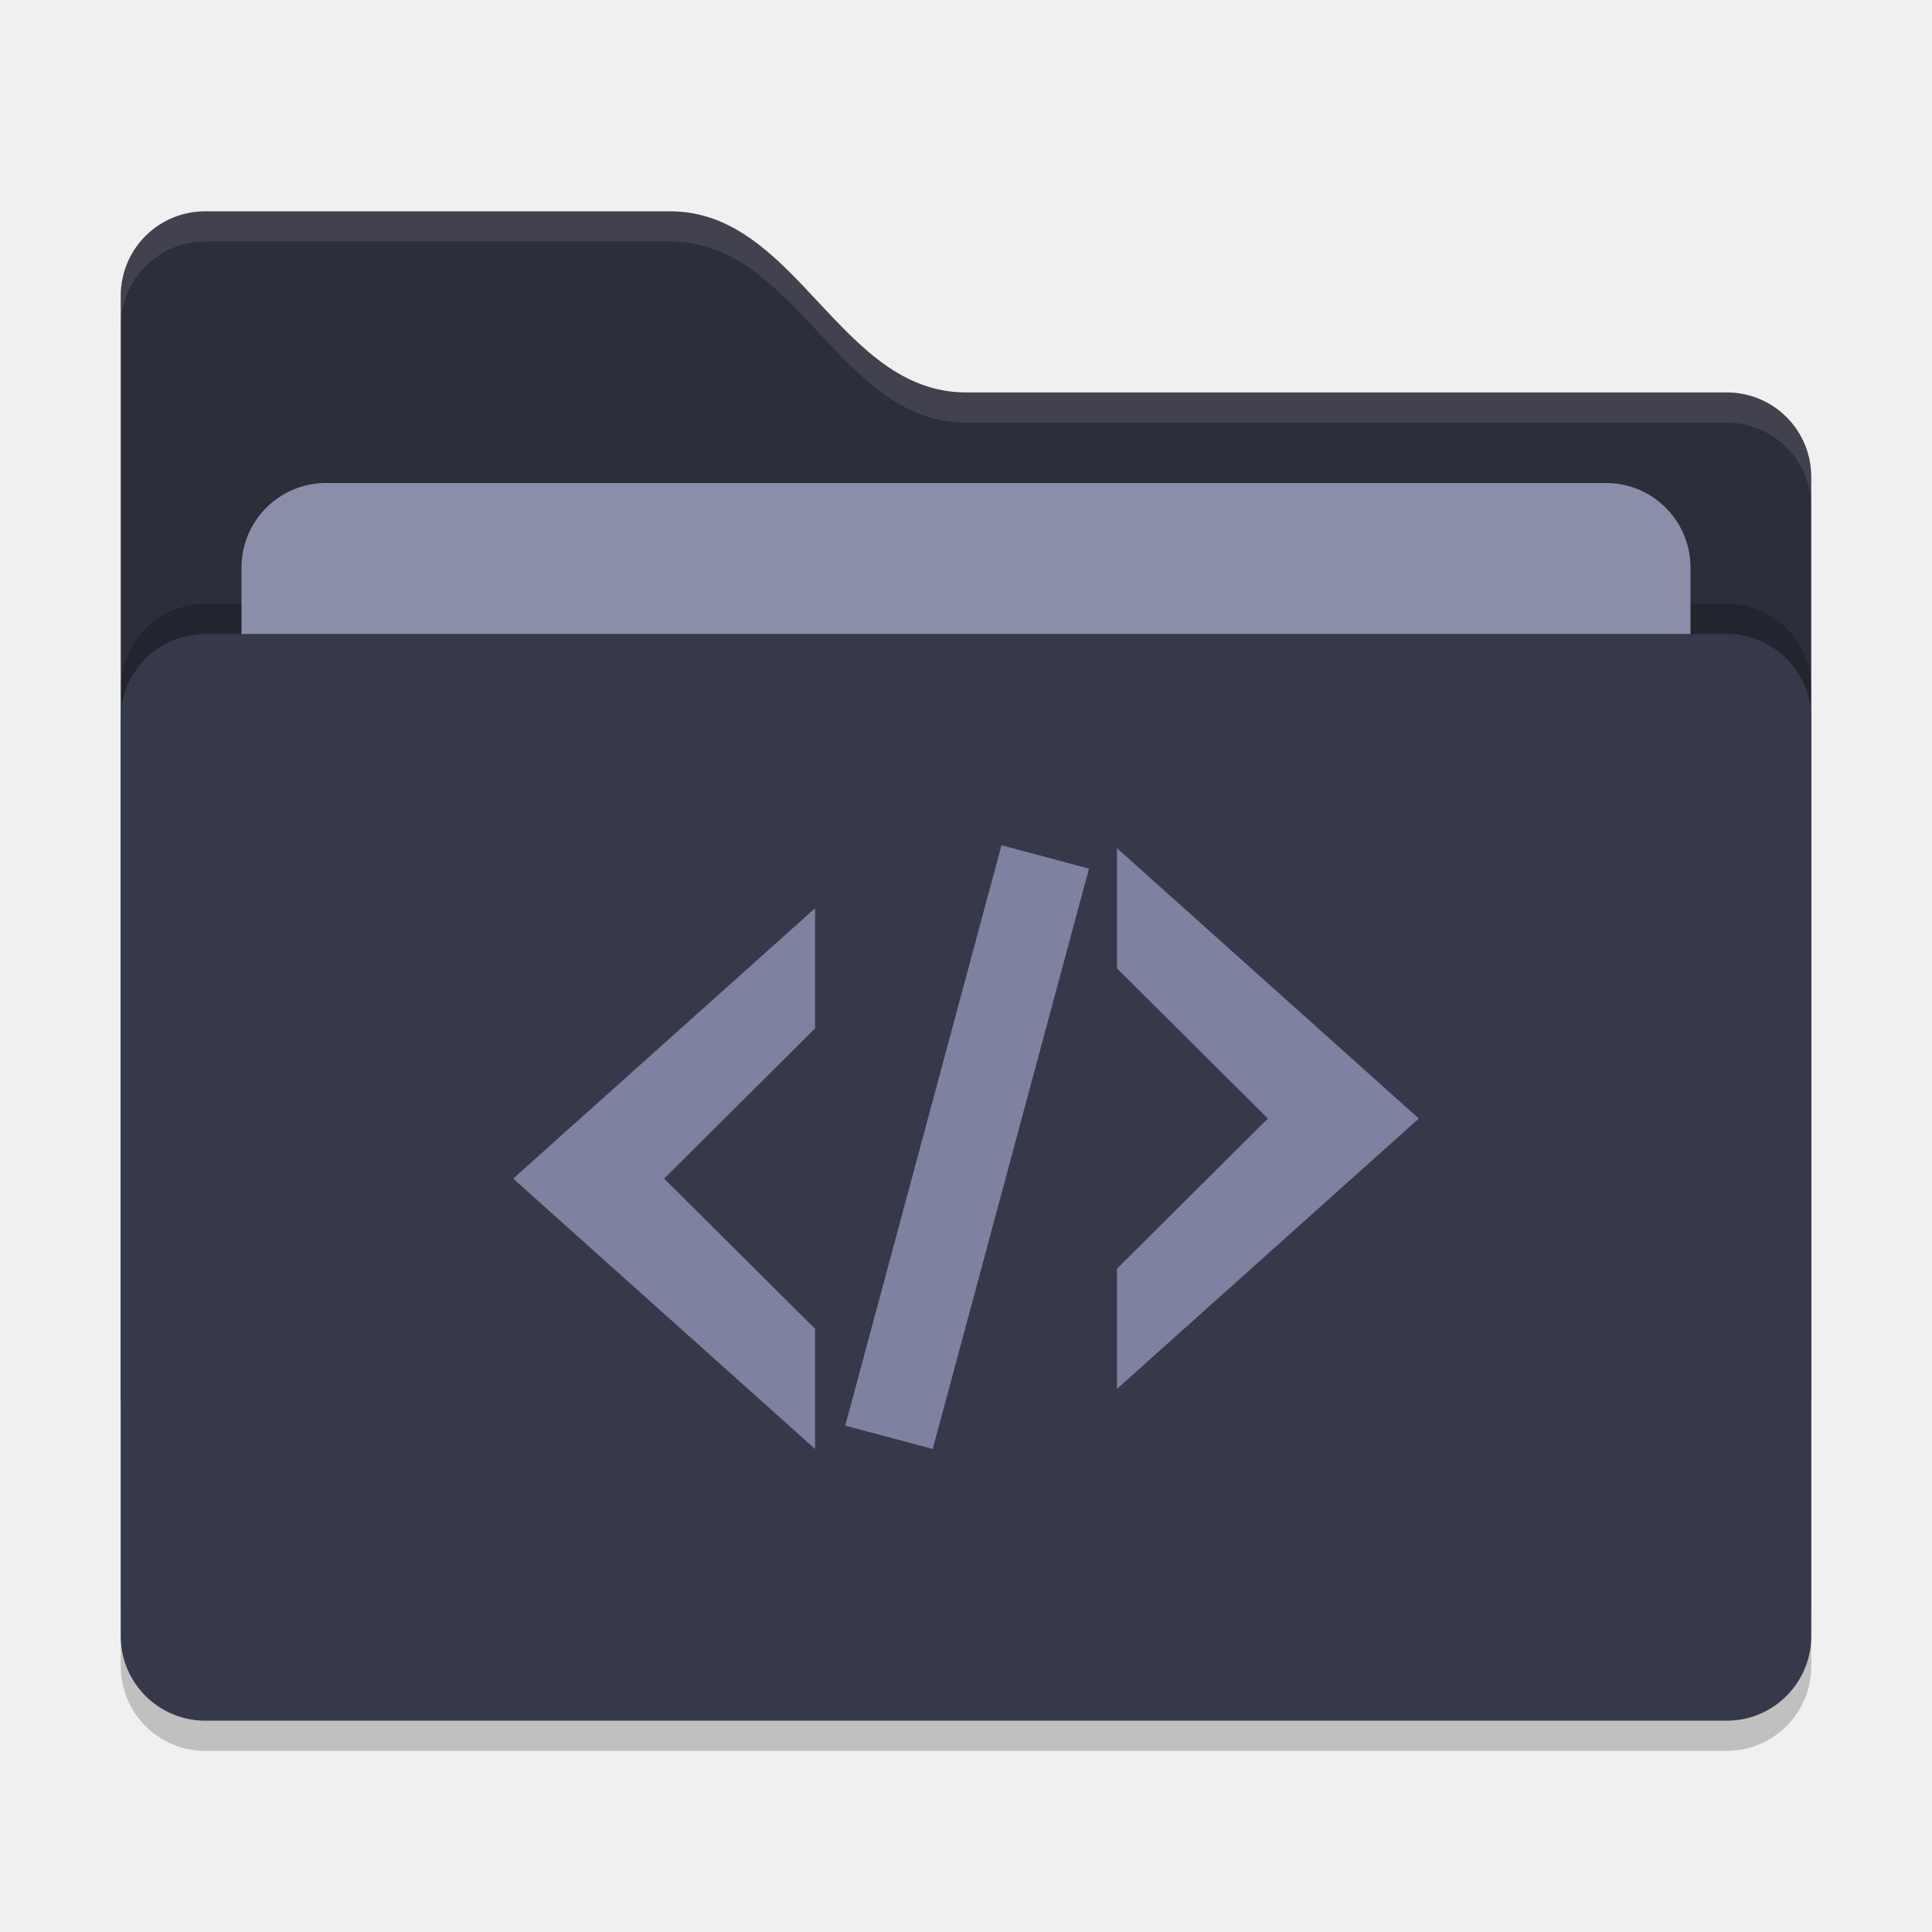
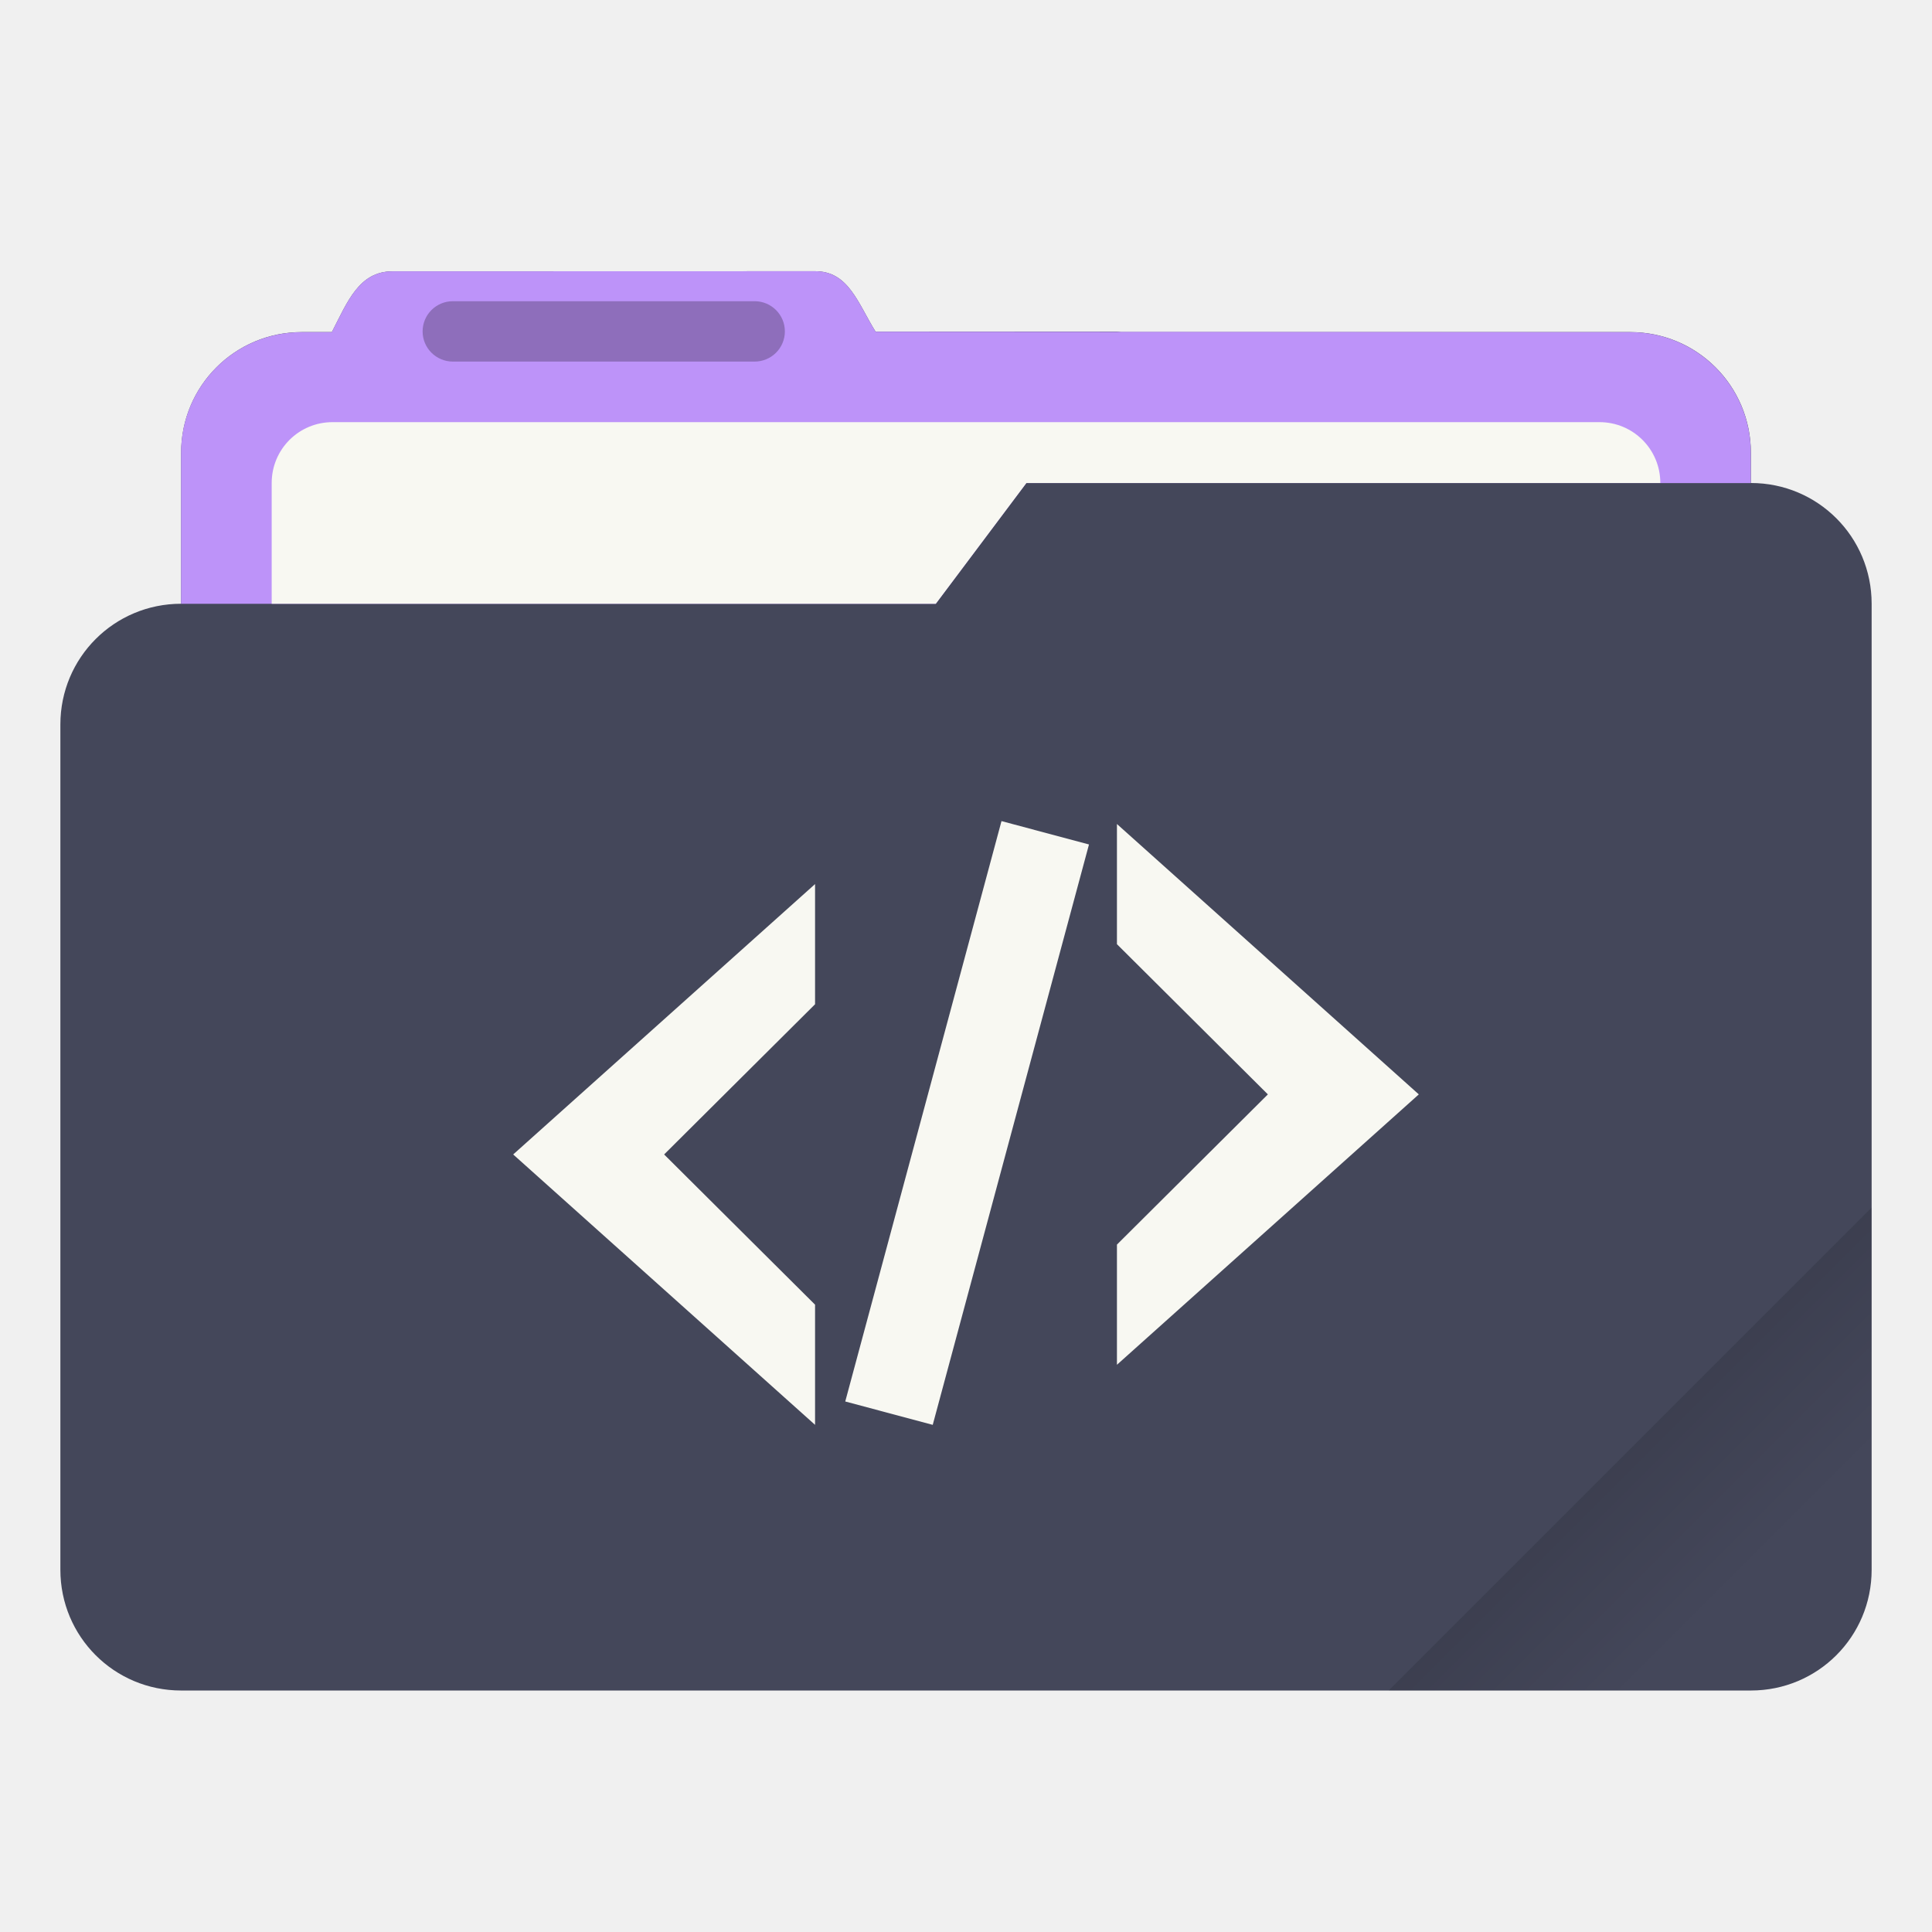
- <svg xmlns="http://www.w3.org/2000/svg" width="64" height="64" version="1">
-   <rect style="opacity:0.2" width="56" height="36" x="4" y="22" rx="2.8" ry="2.8" />
-   <path style="fill:#2c2e3a" d="M 4,46.2 C 4,47.751 5.249,49 6.8,49 H 57.2 C 58.751,49 60,47.751 60,46.2 V 15.8 C 60,14.249 58.751,13 57.2,13 H 32 C 27.8,13 26.4,7 22.2,7 H 6.8 C 5.249,7 4,8.249 4,9.8" />
-   <rect style="opacity:0.2" width="56" height="36" x="4" y="20" rx="2.8" ry="2.8" />
-   <rect style="fill:#8a8ea8" width="48" height="22" x="8" y="16" rx="2.8" ry="2.8" />
-   <rect style="fill:#363949" width="56" height="36" x="4" y="21" rx="2.8" ry="2.8" />
-   <path style="opacity:0.1;fill:#ffffff" d="M 6.801,7 C 5.25,7 4,8.25 4,9.801 V 10.801 C 4,9.25 5.25,8 6.801,8 H 22.199 C 26.399,8 27.8,14 32,14 H 57.199 C 58.75,14 60,15.25 60,16.801 V 15.801 C 60,14.25 58.75,13 57.199,13 H 32 C 27.8,13 26.399,7 22.199,7 Z" />
-   <path style="fill:#7e82a0" d="M 33.176,28 28,47.226 30.898,48 36.074,28.774 Z M 37,28.096 v 3.981 l 5,4.976 -5,4.976 v 3.981 l 10,-8.957 z m -10,1.99 -10,8.957 10,8.957 v -3.981 l -5,-4.976 5,-4.976 z" />
+ <svg xmlns="http://www.w3.org/2000/svg" width="64" height="64" version="1.1" id="svg5">
+   <defs id="defs2">
+     <style id="current-color-scheme" type="text/css">.ColorScheme-Text {
+         color:#333333;
+       }
+       .ColorScheme-Background{
+         color:#f8f8f2;
+       }
+       .ColorScheme-Highlight {
+         color:#44475a;
+       }</style>
+     <style type="text/css" id="style1" />
+     <linearGradient id="linearGradient892" x1="-197.72" x2="-197.72" y1="263.86" y2="273.76" gradientTransform="rotate(-45,-337.55,-145.8)" gradientUnits="userSpaceOnUse">
+       <stop offset="0" id="stop1" />
+       <stop stop-opacity="0" offset="1" id="stop2" />
+     </linearGradient>
+   </defs>
+   <g transform="scale(3.7796)" id="g4">
+     <path class="ColorScheme-Highlight" transform="scale(.26458)" d="m27.002 8.984-14 0.004c-1.11 0-1.493 1.013-2.002 1.998v0.014h-1c-2.216 0-4 1.784-4 4v5c-2.216 0-4 1.784-4 4v28c0 2.216 1.784 4 4 4h52c2.216 0 4-1.784 4-4v-32c0-2.216-1.784-4-4-4v-1c0-2.216-1.784-4-4-4h-16.859c-0.047-0.003-0.092-0.014-0.141-0.014h-7.996c-0.586-0.941-0.891-2.002-2.002-2.002z" fill="#44475a" id="path2" />
+     <path id="shadow" d="m7.144 2.377-3.704 0.001c-0.294 0-0.395 0.268-0.53 0.529v0.004h-0.265c-0.586 0-1.058 0.472-1.058 1.058v1.323h6.614l0.794-1.058h6.35v-0.265c0-0.586-0.472-1.058-1.058-1.058l-6.613-0.004c-0.155-0.249-0.236-0.53-0.53-0.53z" fill="#bd93f9" />
+     <path transform="scale(.26458)" d="m11.016 13.984c-1.117 0-2.016 0.899-2.016 2.016v4h22l3-4h21c0-1.117-0.899-2.016-2.016-2.016h-41.969z" fill="#f8f8f2" id="path3" />
+     <rect x="3.704" y="2.64" width="3.175" height=".529" rx=".265" ry=".265" opacity=".25" id="rect3" />
+     <path transform="scale(.26458)" d="m62 40-16 16h12c2.216 0 4-1.784 4-4z" fill="url(#linearGradient892)" opacity=".2" style="fill:url(#linearGradient892)" id="path4" />
+   </g>
+   <path style="fill:#f8f8f2;fill-opacity:1" d="M 33.176,27.2 28,46.426 30.898,47.2 36.074,27.974 Z M 37,27.296 v 3.981 l 5,4.976 -5,4.976 v 3.981 l 10,-8.957 z m -10,1.99 -10,8.957 10,8.957 v -3.981 l -5,-4.976 5,-4.976 z" id="path5-6" />
</svg>
